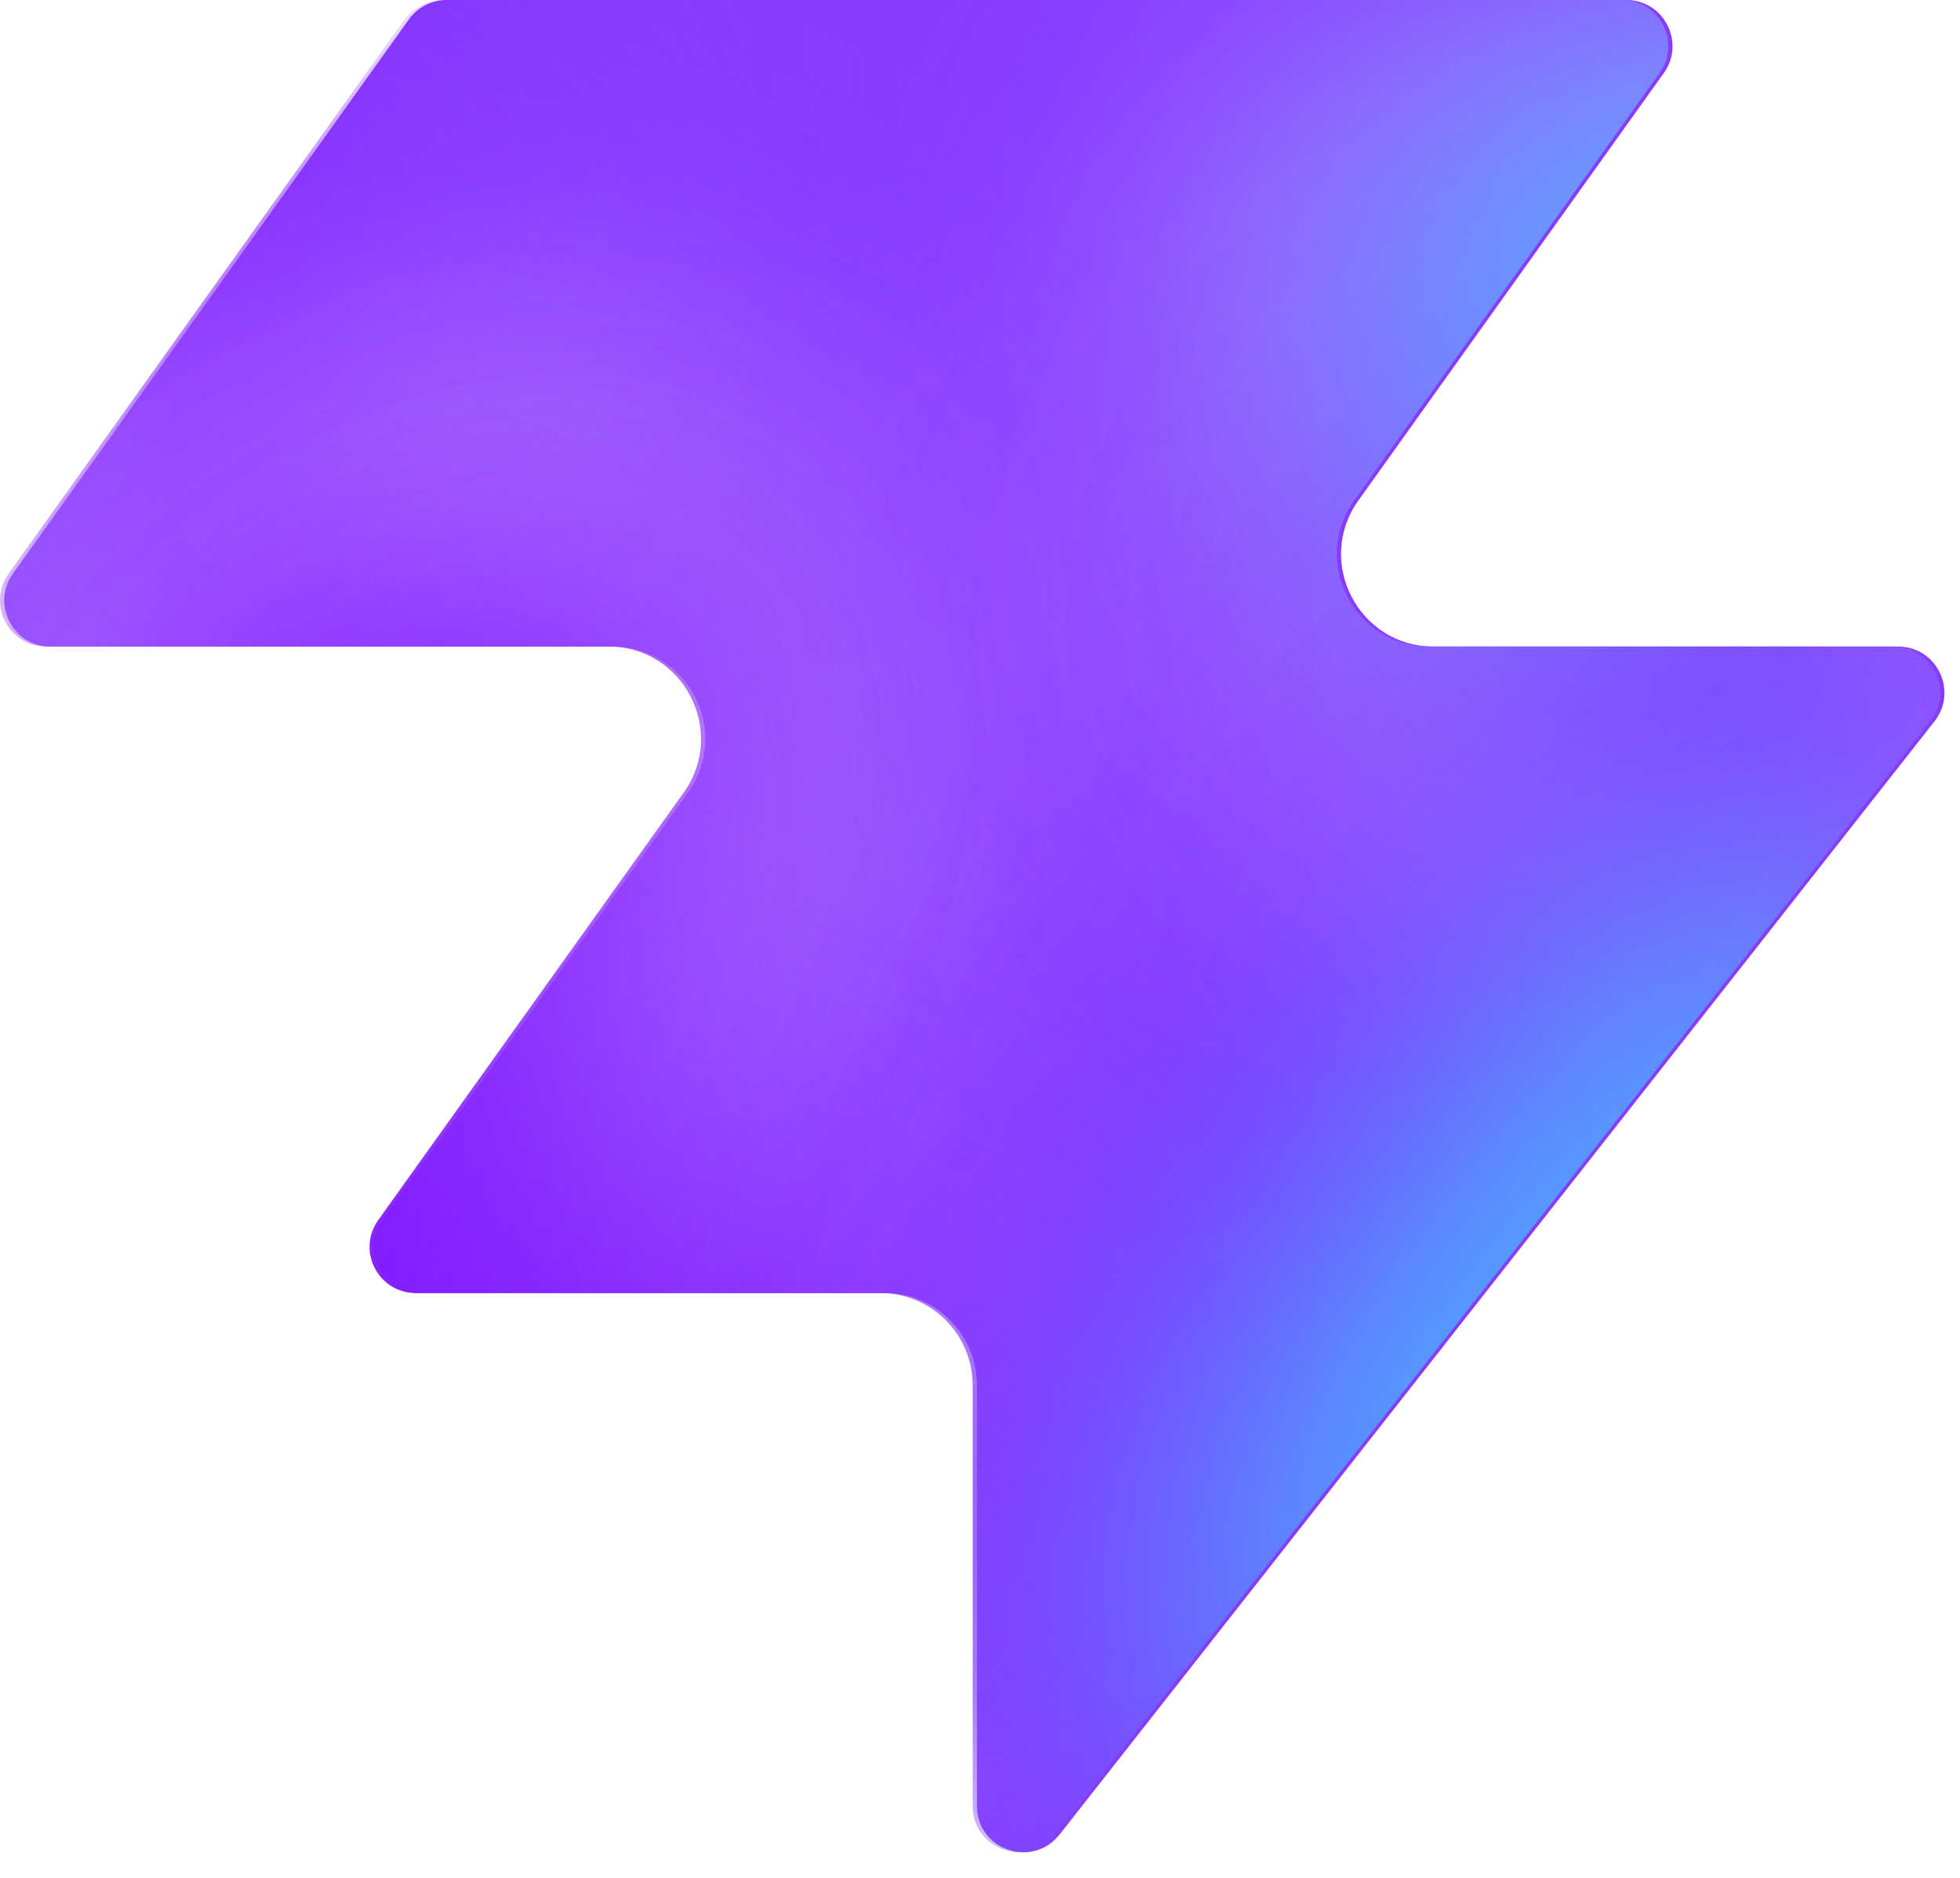
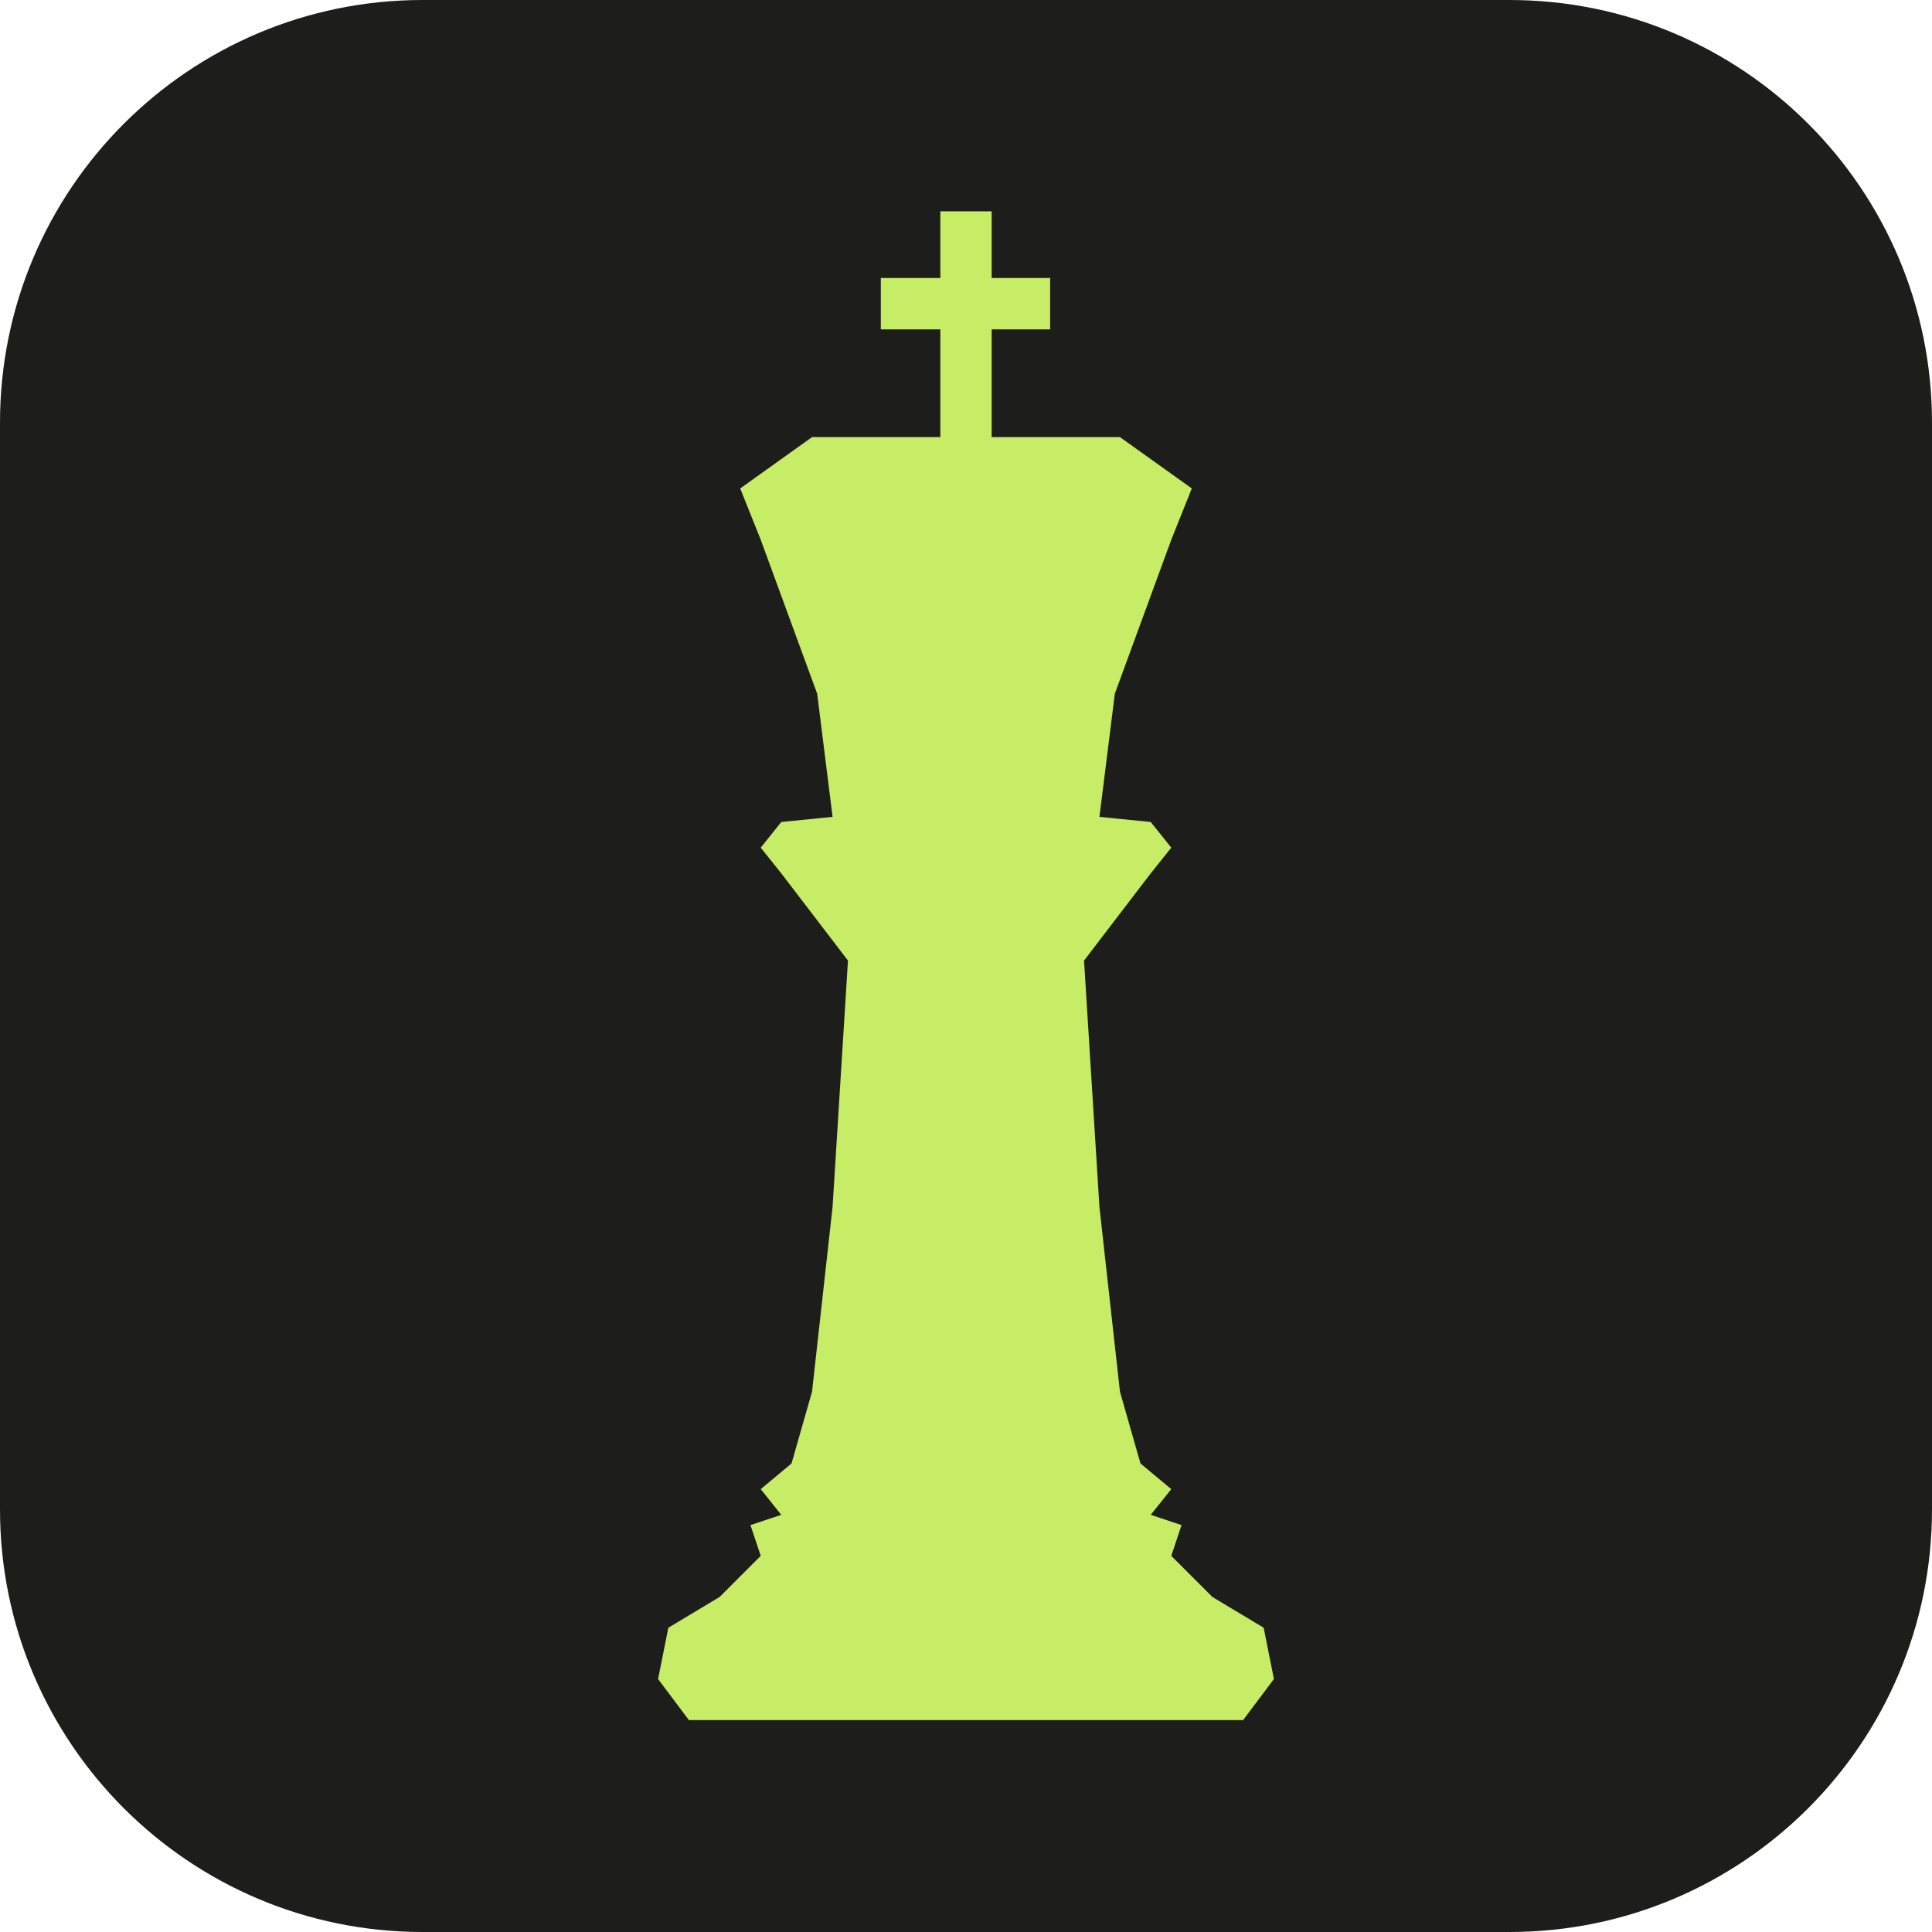
- <svg xmlns="http://www.w3.org/2000/svg" width="48" height="46" fill="none" viewBox="0 0 48 46">
-   <path fill="#863bff" d="M25.946 44.938c-.664.845-2.021.375-2.021-.698V33.937a2.26 2.26 0 0 0-2.262-2.262H10.287c-.92 0-1.456-1.04-.92-1.788l7.48-10.471c1.07-1.497 0-3.578-1.842-3.578H1.237c-.92 0-1.456-1.04-.92-1.788L10.013.474c.214-.297.556-.474.92-.474h28.894c.92 0 1.456 1.04.92 1.788l-7.48 10.471c-1.07 1.498 0 3.579 1.842 3.579h11.377c.943 0 1.473 1.088.89 1.83L25.947 44.94z" style="fill:#863bff;fill:color(display-p3 .525 .23 1);fill-opacity:1" />
-   <mask id="a" width="48" height="46" x="0" y="0" maskUnits="userSpaceOnUse" style="mask-type:alpha">
-     <path fill="#000" d="M25.842 44.938c-.664.844-2.021.375-2.021-.698V33.937a2.26 2.26 0 0 0-2.262-2.262H10.183c-.92 0-1.456-1.04-.92-1.788l7.48-10.471c1.07-1.498 0-3.579-1.842-3.579H1.133c-.92 0-1.456-1.04-.92-1.787L9.91.473c.214-.297.556-.474.92-.474h28.894c.92 0 1.456 1.04.92 1.788l-7.48 10.471c-1.07 1.498 0 3.578 1.842 3.578h11.377c.943 0 1.473 1.088.89 1.832L25.843 44.94z" style="fill:#000;fill-opacity:1" />
-   </mask>
-   <g mask="url(#a)">
-     <g filter="url(#b)">
-       <ellipse cx="5.508" cy="14.704" fill="#ede6ff" rx="5.508" ry="14.704" style="fill:#ede6ff;fill:color(display-p3 .927 .903 1);fill-opacity:1" transform="matrix(.00324 1 1 -.00324 -4.47 31.516)" />
-     </g>
-     <g filter="url(#c)">
-       <ellipse cx="10.399" cy="29.851" fill="#ede6ff" rx="10.399" ry="29.851" style="fill:#ede6ff;fill:color(display-p3 .927 .903 1);fill-opacity:1" transform="matrix(.00324 1 1 -.00324 -39.328 7.883)" />
-     </g>
-     <g filter="url(#d)">
-       <ellipse cx="5.508" cy="30.487" fill="#7e14ff" rx="5.508" ry="30.487" style="fill:#7e14ff;fill:color(display-p3 .492 .077 1);fill-opacity:1" transform="rotate(89.814 -25.913 -14.639)scale(1 -1)" />
-     </g>
-     <g filter="url(#e)">
-       <ellipse cx="5.508" cy="30.599" fill="#7e14ff" rx="5.508" ry="30.599" style="fill:#7e14ff;fill:color(display-p3 .492 .077 1);fill-opacity:1" transform="rotate(89.814 -32.644 -3.334)scale(1 -1)" />
-     </g>
-     <g filter="url(#f)">
-       <ellipse cx="5.508" cy="30.599" fill="#7e14ff" rx="5.508" ry="30.599" style="fill:#7e14ff;fill:color(display-p3 .492 .077 1);fill-opacity:1" transform="matrix(.00324 1 1 -.00324 -34.34 30.47)" />
-     </g>
-     <g filter="url(#g)">
-       <ellipse cx="14.072" cy="22.078" fill="#ede6ff" rx="14.072" ry="22.078" style="fill:#ede6ff;fill:color(display-p3 .927 .903 1);fill-opacity:1" transform="rotate(93.35 24.506 48.493)scale(-1 1)" />
-     </g>
-     <g filter="url(#h)">
-       <ellipse cx="3.47" cy="21.501" fill="#7e14ff" rx="3.47" ry="21.501" style="fill:#7e14ff;fill:color(display-p3 .492 .077 1);fill-opacity:1" transform="rotate(89.009 28.708 47.59)scale(-1 1)" />
-     </g>
-     <g filter="url(#i)">
-       <ellipse cx="3.47" cy="21.501" fill="#7e14ff" rx="3.47" ry="21.501" style="fill:#7e14ff;fill:color(display-p3 .492 .077 1);fill-opacity:1" transform="rotate(89.009 28.708 47.59)scale(-1 1)" />
-     </g>
-     <g filter="url(#j)">
-       <ellipse cx=".387" cy="8.972" fill="#7e14ff" rx="4.407" ry="29.108" style="fill:#7e14ff;fill:color(display-p3 .492 .077 1);fill-opacity:1" transform="rotate(39.51 .387 8.972)" />
-     </g>
-     <g filter="url(#k)">
-       <ellipse cx="47.523" cy="-6.092" fill="#7e14ff" rx="4.407" ry="29.108" style="fill:#7e14ff;fill:color(display-p3 .492 .077 1);fill-opacity:1" transform="rotate(37.892 47.523 -6.092)" />
-     </g>
-     <g filter="url(#l)">
-       <ellipse cx="41.412" cy="6.333" fill="#47bfff" rx="5.971" ry="9.665" style="fill:#47bfff;fill:color(display-p3 .28 .748 1);fill-opacity:1" transform="rotate(37.892 41.412 6.333)" />
-     </g>
-     <g filter="url(#m)">
-       <ellipse cx="-1.879" cy="38.332" fill="#7e14ff" rx="4.407" ry="29.108" style="fill:#7e14ff;fill:color(display-p3 .492 .077 1);fill-opacity:1" transform="rotate(37.892 -1.88 38.332)" />
-     </g>
-     <g filter="url(#n)">
-       <ellipse cx="-1.879" cy="38.332" fill="#7e14ff" rx="4.407" ry="29.108" style="fill:#7e14ff;fill:color(display-p3 .492 .077 1);fill-opacity:1" transform="rotate(37.892 -1.88 38.332)" />
-     </g>
-     <g filter="url(#o)">
-       <ellipse cx="35.651" cy="29.907" fill="#7e14ff" rx="4.407" ry="29.108" style="fill:#7e14ff;fill:color(display-p3 .492 .077 1);fill-opacity:1" transform="rotate(37.892 35.651 29.907)" />
-     </g>
-     <g filter="url(#p)">
-       <ellipse cx="38.418" cy="32.4" fill="#47bfff" rx="5.971" ry="15.297" style="fill:#47bfff;fill:color(display-p3 .28 .748 1);fill-opacity:1" transform="rotate(37.892 38.418 32.4)" />
-     </g>
+ <svg xmlns="http://www.w3.org/2000/svg" viewBox="0 0 64 64">
+   <rect width="64" height="64" rx="14" fill="#1d1e1b" />
+   <g transform="translate(32 7) scale(0.34)">
+     <path fill="#c7ec65" d="M27 147 L30 143 L29 138 L24 135 L20 131 L21 128 L18 127 L20 124.5 L17 122 L15 115 L13 97 L11.5 73 L18 64.5 L20 62 L18 59.5 L13 59 L14.5 47 L20 32 L22 27 L15 22 L2.5 22 L-2.5 22 L-15 22 L-22 27 L-20 32 L-14.5 47 L-13 59 L-18 59.5 L-20 62 L-18 64.5 L-11.5 73 L-13 97 L-15 115 L-17 122 L-20 124.5 L-18 127 L-21 128 L-20 131 L-24 135 L-29 138 L-30 143 L-27 147ZM-2.5 0h5v22h-5ZM-8.3 6.5h16.5v5h-16.5Z" />
  </g>
-   <defs>
-     <filter id="b" width="60.045" height="41.654" x="-19.77" y="16.149" color-interpolation-filters="sRGB" filterUnits="userSpaceOnUse">
-       <feFlood flood-opacity="0" result="BackgroundImageFix" />
-       <feBlend in="SourceGraphic" in2="BackgroundImageFix" result="shape" />
-       <feGaussianBlur result="effect1_foregroundBlur_2002_17158" stdDeviation="7.659" />
-     </filter>
-     <filter id="c" width="90.34" height="51.437" x="-54.613" y="-7.533" color-interpolation-filters="sRGB" filterUnits="userSpaceOnUse">
-       <feFlood flood-opacity="0" result="BackgroundImageFix" />
-       <feBlend in="SourceGraphic" in2="BackgroundImageFix" result="shape" />
-       <feGaussianBlur result="effect1_foregroundBlur_2002_17158" stdDeviation="7.659" />
-     </filter>
-     <filter id="d" width="79.355" height="29.4" x="-49.64" y="2.03" color-interpolation-filters="sRGB" filterUnits="userSpaceOnUse">
-       <feFlood flood-opacity="0" result="BackgroundImageFix" />
-       <feBlend in="SourceGraphic" in2="BackgroundImageFix" result="shape" />
-       <feGaussianBlur result="effect1_foregroundBlur_2002_17158" stdDeviation="4.596" />
-     </filter>
-     <filter id="e" width="79.579" height="29.4" x="-45.045" y="20.029" color-interpolation-filters="sRGB" filterUnits="userSpaceOnUse">
-       <feFlood flood-opacity="0" result="BackgroundImageFix" />
-       <feBlend in="SourceGraphic" in2="BackgroundImageFix" result="shape" />
-       <feGaussianBlur result="effect1_foregroundBlur_2002_17158" stdDeviation="4.596" />
-     </filter>
-     <filter id="f" width="79.579" height="29.4" x="-43.513" y="21.178" color-interpolation-filters="sRGB" filterUnits="userSpaceOnUse">
-       <feFlood flood-opacity="0" result="BackgroundImageFix" />
-       <feBlend in="SourceGraphic" in2="BackgroundImageFix" result="shape" />
-       <feGaussianBlur result="effect1_foregroundBlur_2002_17158" stdDeviation="4.596" />
-     </filter>
-     <filter id="g" width="74.749" height="58.852" x="15.756" y="-17.901" color-interpolation-filters="sRGB" filterUnits="userSpaceOnUse">
-       <feFlood flood-opacity="0" result="BackgroundImageFix" />
-       <feBlend in="SourceGraphic" in2="BackgroundImageFix" result="shape" />
-       <feGaussianBlur result="effect1_foregroundBlur_2002_17158" stdDeviation="7.659" />
-     </filter>
-     <filter id="h" width="61.377" height="25.362" x="23.548" y="2.284" color-interpolation-filters="sRGB" filterUnits="userSpaceOnUse">
-       <feFlood flood-opacity="0" result="BackgroundImageFix" />
-       <feBlend in="SourceGraphic" in2="BackgroundImageFix" result="shape" />
-       <feGaussianBlur result="effect1_foregroundBlur_2002_17158" stdDeviation="4.596" />
-     </filter>
-     <filter id="i" width="61.377" height="25.362" x="23.548" y="2.284" color-interpolation-filters="sRGB" filterUnits="userSpaceOnUse">
-       <feFlood flood-opacity="0" result="BackgroundImageFix" />
-       <feBlend in="SourceGraphic" in2="BackgroundImageFix" result="shape" />
-       <feGaussianBlur result="effect1_foregroundBlur_2002_17158" stdDeviation="4.596" />
-     </filter>
-     <filter id="j" width="56.045" height="63.649" x="-27.636" y="-22.853" color-interpolation-filters="sRGB" filterUnits="userSpaceOnUse">
-       <feFlood flood-opacity="0" result="BackgroundImageFix" />
-       <feBlend in="SourceGraphic" in2="BackgroundImageFix" result="shape" />
-       <feGaussianBlur result="effect1_foregroundBlur_2002_17158" stdDeviation="4.596" />
-     </filter>
-     <filter id="k" width="54.814" height="64.646" x="20.116" y="-38.415" color-interpolation-filters="sRGB" filterUnits="userSpaceOnUse">
-       <feFlood flood-opacity="0" result="BackgroundImageFix" />
-       <feBlend in="SourceGraphic" in2="BackgroundImageFix" result="shape" />
-       <feGaussianBlur result="effect1_foregroundBlur_2002_17158" stdDeviation="4.596" />
-     </filter>
-     <filter id="l" width="33.541" height="35.313" x="24.641" y="-11.323" color-interpolation-filters="sRGB" filterUnits="userSpaceOnUse">
-       <feFlood flood-opacity="0" result="BackgroundImageFix" />
-       <feBlend in="SourceGraphic" in2="BackgroundImageFix" result="shape" />
-       <feGaussianBlur result="effect1_foregroundBlur_2002_17158" stdDeviation="4.596" />
-     </filter>
-     <filter id="m" width="54.814" height="64.646" x="-29.286" y="6.009" color-interpolation-filters="sRGB" filterUnits="userSpaceOnUse">
-       <feFlood flood-opacity="0" result="BackgroundImageFix" />
-       <feBlend in="SourceGraphic" in2="BackgroundImageFix" result="shape" />
-       <feGaussianBlur result="effect1_foregroundBlur_2002_17158" stdDeviation="4.596" />
-     </filter>
-     <filter id="n" width="54.814" height="64.646" x="-29.286" y="6.009" color-interpolation-filters="sRGB" filterUnits="userSpaceOnUse">
-       <feFlood flood-opacity="0" result="BackgroundImageFix" />
-       <feBlend in="SourceGraphic" in2="BackgroundImageFix" result="shape" />
-       <feGaussianBlur result="effect1_foregroundBlur_2002_17158" stdDeviation="4.596" />
-     </filter>
-     <filter id="o" width="54.814" height="64.646" x="8.244" y="-2.416" color-interpolation-filters="sRGB" filterUnits="userSpaceOnUse">
-       <feFlood flood-opacity="0" result="BackgroundImageFix" />
-       <feBlend in="SourceGraphic" in2="BackgroundImageFix" result="shape" />
-       <feGaussianBlur result="effect1_foregroundBlur_2002_17158" stdDeviation="4.596" />
-     </filter>
-     <filter id="p" width="39.409" height="43.623" x="18.713" y="10.588" color-interpolation-filters="sRGB" filterUnits="userSpaceOnUse">
-       <feFlood flood-opacity="0" result="BackgroundImageFix" />
-       <feBlend in="SourceGraphic" in2="BackgroundImageFix" result="shape" />
-       <feGaussianBlur result="effect1_foregroundBlur_2002_17158" stdDeviation="4.596" />
-     </filter>
-   </defs>
</svg>
